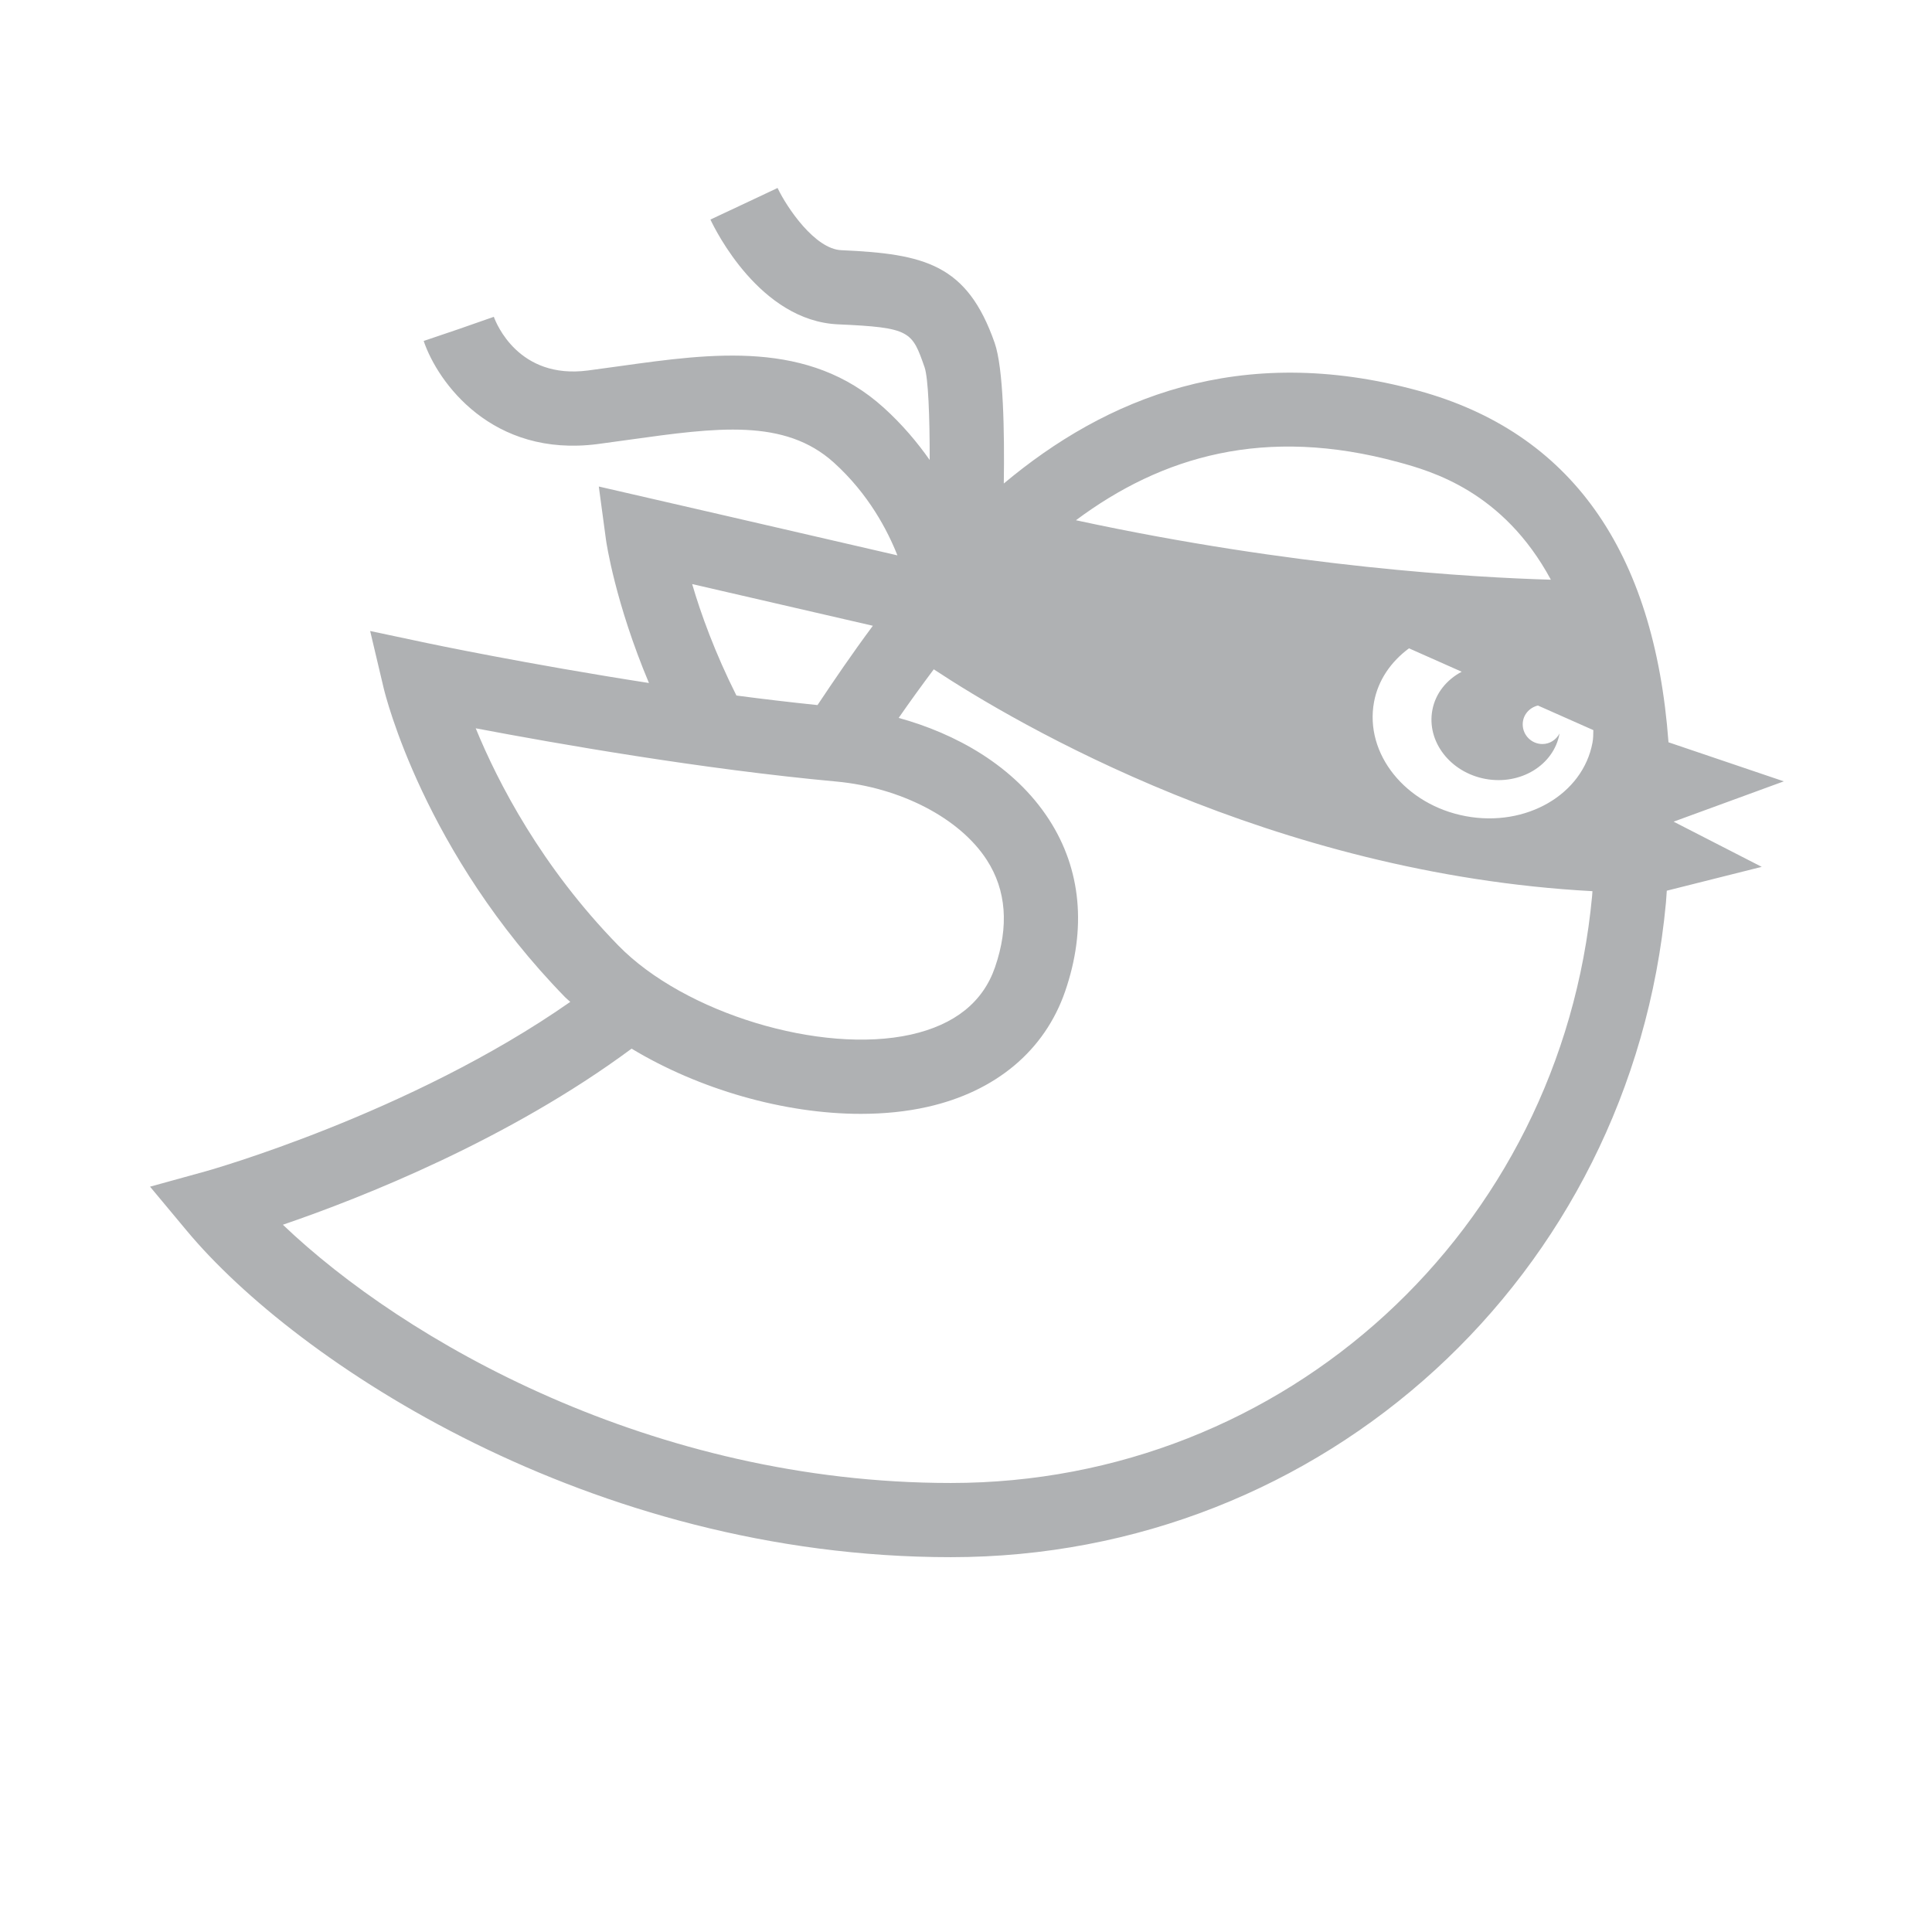
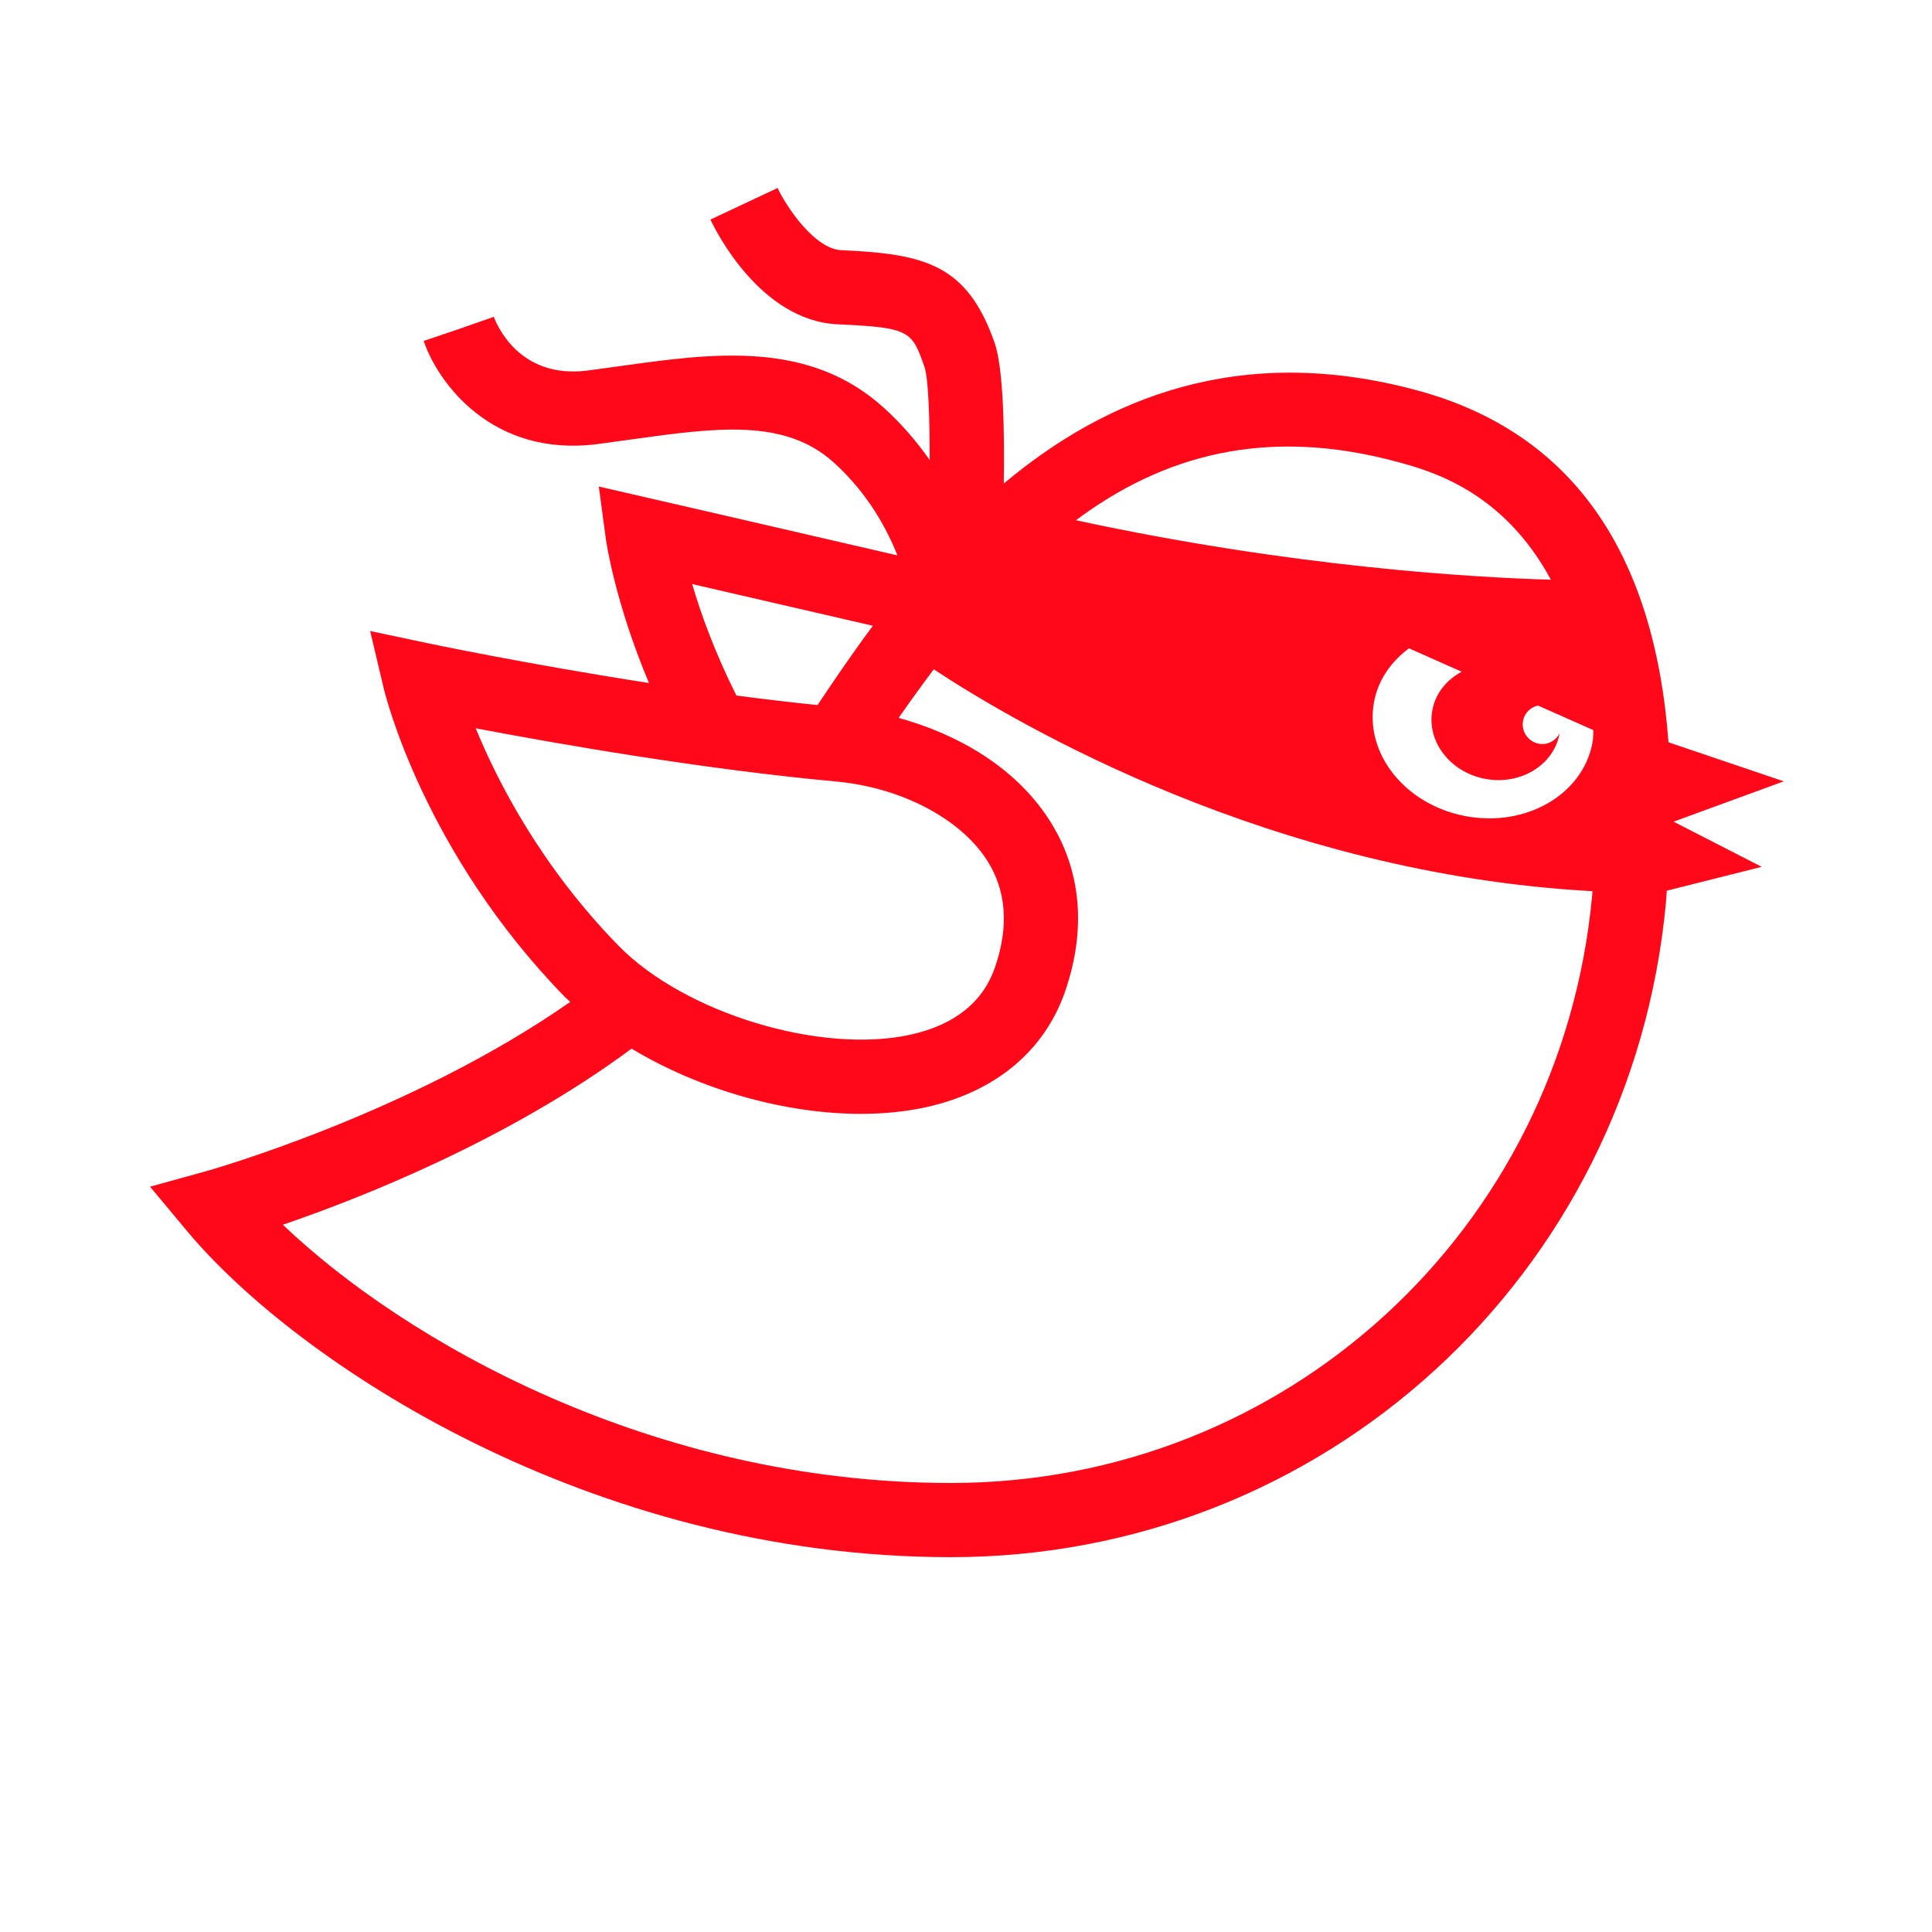
- <svg xmlns="http://www.w3.org/2000/svg" viewBox="0,0,256,256" width="16px" height="16px" fill-rule="nonzero">
-   <g transform="translate(5.12,5.12) scale(0.96,0.96)">
-     <g fill="#afb1b3" fill-rule="nonzero" stroke="none" stroke-width="2" stroke-linecap="butt" stroke-linejoin="miter" stroke-miterlimit="10" stroke-dasharray="" stroke-dashoffset="0" font-family="none" font-weight="none" font-size="none" text-anchor="none" style="mix-blend-mode: normal">
-       <g transform="scale(5.12,5.12)">
-         <path d="M47.047,20.022l-3.109,-1.053c-0.383,-5.172 -2.64,-8.359 -6.753,-9.481c-4.802,-1.309 -8.428,0.211 -11.166,2.505c0.021,-1.395 -0.009,-3.112 -0.247,-3.793c-0.742,-2.119 -1.883,-2.397 -4.134,-2.497c-0.71,-0.031 -1.464,-1.144 -1.718,-1.677l-0.904,0.426l-0.906,0.425c0.131,0.279 1.338,2.732 3.44,2.825c1.959,0.086 1.994,0.188 2.334,1.159c0.097,0.286 0.139,1.306 0.137,2.498c-0.333,-0.474 -0.738,-0.958 -1.242,-1.413c-2.023,-1.828 -4.612,-1.467 -7.114,-1.117l-0.857,0.117c-1.872,0.246 -2.474,-1.274 -2.537,-1.447l-0.944,0.33l-0.947,0.321c0.38,1.123 1.846,3.146 4.686,2.78l0.876,-0.12c2.329,-0.324 4.167,-0.582 5.497,0.62c0.938,0.848 1.447,1.831 1.712,2.5c-3.295,-0.763 -6.642,-1.532 -6.642,-1.532l-1.408,-0.324l0.193,1.432c0.011,0.083 0.248,1.696 1.159,3.865c-3.296,-0.512 -5.933,-1.066 -5.973,-1.075l-1.543,-0.327l0.363,1.534c0.042,0.18 1.083,4.437 4.898,8.344c0.041,0.042 0.092,0.079 0.134,0.12c-4.318,3.021 -9.774,4.553 -9.833,4.569l-1.496,0.413l0.993,1.191c2.947,3.536 10.864,8.797 20.596,8.797c10.051,0 18.339,-7.584 19.277,-17.642c0.01,-0.111 0.014,-0.215 0.023,-0.325l2.559,-0.643l-2.375,-1.218zM36.659,11.418c0.887,0.242 2.825,0.786 4.108,3.168c-2.049,-0.058 -6.937,-0.336 -12.803,-1.603c2.315,-1.726 5.094,-2.547 8.695,-1.565zM22.489,15.828c-0.56,0.753 -1.055,1.483 -1.492,2.138c-0.727,-0.075 -1.46,-0.162 -2.186,-0.257c-0.58,-1.155 -0.962,-2.213 -1.193,-3.005c1.235,0.285 3.05,0.703 4.871,1.124zM11.783,18.592c2.185,0.415 6.111,1.103 9.719,1.435c1.739,0.161 3.333,0.99 4.059,2.115c0.527,0.815 0.601,1.788 0.221,2.892c-0.324,0.939 -1.085,1.549 -2.263,1.814c-2.424,0.541 -6.11,-0.576 -7.889,-2.398c-2.079,-2.129 -3.249,-4.4 -3.847,-5.858zM41.879,23.11c-0.842,9.023 -8.273,15.827 -17.286,15.827c-8.054,0 -14.732,-3.831 -18.009,-6.962c2.144,-0.732 6.101,-2.301 9.401,-4.747c1.816,1.096 4.113,1.758 6.18,1.758c0.625,0 1.229,-0.06 1.792,-0.187c1.847,-0.415 3.166,-1.521 3.715,-3.114c0.583,-1.69 0.433,-3.291 -0.431,-4.629c-0.947,-1.466 -2.539,-2.328 -4.056,-2.744c0.308,-0.445 0.625,-0.881 0.946,-1.31c2.232,1.474 9.11,5.514 17.757,5.981c-0.005,0.045 -0.004,0.083 -0.009,0.127zM41.889,18.979c-0.26,1.398 -1.79,2.285 -3.416,1.982c-1.626,-0.303 -2.733,-1.682 -2.473,-3.079c0.111,-0.595 0.461,-1.089 0.942,-1.446l1.421,0.631c-0.405,0.216 -0.706,0.578 -0.791,1.034c-0.158,0.848 0.481,1.678 1.428,1.855c0.947,0.176 1.842,-0.368 2,-1.216c0,-0.003 0,-0.005 0.001,-0.008c-0.09,0.167 -0.26,0.284 -0.462,0.284c-0.293,0 -0.531,-0.238 -0.531,-0.531c0,-0.25 0.177,-0.451 0.41,-0.507l1.494,0.663c-0.003,0.112 -0.001,0.225 -0.023,0.338z" />
-       </g>
+ <svg xmlns="http://www.w3.org/2000/svg" viewBox="0,0,256,256" width="16px" height="16px" fill-rule="nonzero" version="1.1" id="svg10">
+   <defs id="defs14" />
+   <g fill="#afb1b3" fill-rule="nonzero" stroke="none" stroke-width="2" stroke-linecap="butt" stroke-linejoin="miter" stroke-miterlimit="10" stroke-dasharray="none" stroke-dashoffset="0" font-family="none" font-weight="none" font-size="none" text-anchor="none" style="mix-blend-mode:normal;fill:#ff091a;fill-opacity:1" id="g6" transform="matrix(0.96,0,0,0.96,5.12,5.12)">
+     <g transform="scale(5.12)" id="g4" style="fill:#ff091a;fill-opacity:1">
+       <path d="M 47.047,20.022 43.938,18.969 C 43.555,13.797 41.298,10.61 37.185,9.488 32.383,8.179 28.757,9.699 26.019,11.993 26.04,10.598 26.01,8.881 25.772,8.2 25.03,6.081 23.889,5.803 21.638,5.703 20.928,5.672 20.174,4.559 19.92,4.026 L 19.016,4.452 18.11,4.877 c 0.131,0.279 1.338,2.732 3.44,2.825 1.959,0.086 1.994,0.188 2.334,1.159 0.097,0.286 0.139,1.306 0.137,2.498 C 23.688,10.885 23.283,10.401 22.779,9.946 20.756,8.118 18.167,8.479 15.665,8.829 L 14.808,8.946 C 12.936,9.192 12.334,7.672 12.271,7.499 L 11.327,7.829 10.38,8.15 c 0.38,1.123 1.846,3.146 4.686,2.78 l 0.876,-0.12 c 2.329,-0.324 4.167,-0.582 5.497,0.62 0.938,0.848 1.447,1.831 1.712,2.5 -3.295,-0.763 -6.642,-1.532 -6.642,-1.532 l -1.408,-0.324 0.193,1.432 c 0.011,0.083 0.248,1.696 1.159,3.865 C 13.157,16.859 10.52,16.305 10.48,16.296 L 8.937,15.969 9.3,17.503 c 0.042,0.18 1.083,4.437 4.898,8.344 0.041,0.042 0.092,0.079 0.134,0.12 -4.318,3.021 -9.774,4.553 -9.833,4.569 l -1.496,0.413 0.993,1.191 c 2.947,3.536 10.864,8.797 20.596,8.797 10.051,0 18.339,-7.584 19.277,-17.642 0.01,-0.111 0.014,-0.215 0.023,-0.325 l 2.559,-0.643 -2.375,-1.218 z M 36.659,11.418 c 0.887,0.242 2.825,0.786 4.108,3.168 -2.049,-0.058 -6.937,-0.336 -12.803,-1.603 2.315,-1.726 5.094,-2.547 8.695,-1.565 z m -14.17,4.41 c -0.56,0.753 -1.055,1.483 -1.492,2.138 -0.727,-0.075 -1.46,-0.162 -2.186,-0.257 -0.58,-1.155 -0.962,-2.213 -1.193,-3.005 1.235,0.285 3.05,0.703 4.871,1.124 z m -10.706,2.764 c 2.185,0.415 6.111,1.103 9.719,1.435 1.739,0.161 3.333,0.99 4.059,2.115 0.527,0.815 0.601,1.788 0.221,2.892 -0.324,0.939 -1.085,1.549 -2.263,1.814 -2.424,0.541 -6.11,-0.576 -7.889,-2.398 -2.079,-2.129 -3.249,-4.4 -3.847,-5.858 z m 30.096,4.518 c -0.842,9.023 -8.273,15.827 -17.286,15.827 -8.054,0 -14.732,-3.831 -18.009,-6.962 2.144,-0.732 6.101,-2.301 9.401,-4.747 1.816,1.096 4.113,1.758 6.18,1.758 0.625,0 1.229,-0.06 1.792,-0.187 1.847,-0.415 3.166,-1.521 3.715,-3.114 0.583,-1.69 0.433,-3.291 -0.431,-4.629 -0.947,-1.466 -2.539,-2.328 -4.056,-2.744 0.308,-0.445 0.625,-0.881 0.946,-1.31 2.232,1.474 9.11,5.514 17.757,5.981 -0.005,0.045 -0.004,0.083 -0.009,0.127 z m 0.01,-4.131 c -0.26,1.398 -1.79,2.285 -3.416,1.982 C 36.847,20.658 35.74,19.279 36,17.882 c 0.111,-0.595 0.461,-1.089 0.942,-1.446 l 1.421,0.631 c -0.405,0.216 -0.706,0.578 -0.791,1.034 -0.158,0.848 0.481,1.678 1.428,1.855 0.947,0.176 1.842,-0.368 2,-1.216 0,-0.003 0,-0.005 10e-4,-0.008 -0.09,0.167 -0.26,0.284 -0.462,0.284 -0.293,0 -0.531,-0.238 -0.531,-0.531 0,-0.25 0.177,-0.451 0.41,-0.507 l 1.494,0.663 c -0.003,0.112 -10e-4,0.225 -0.023,0.338 z" id="path2" style="fill:#ff091a;fill-opacity:1" />
    </g>
  </g>
</svg>
